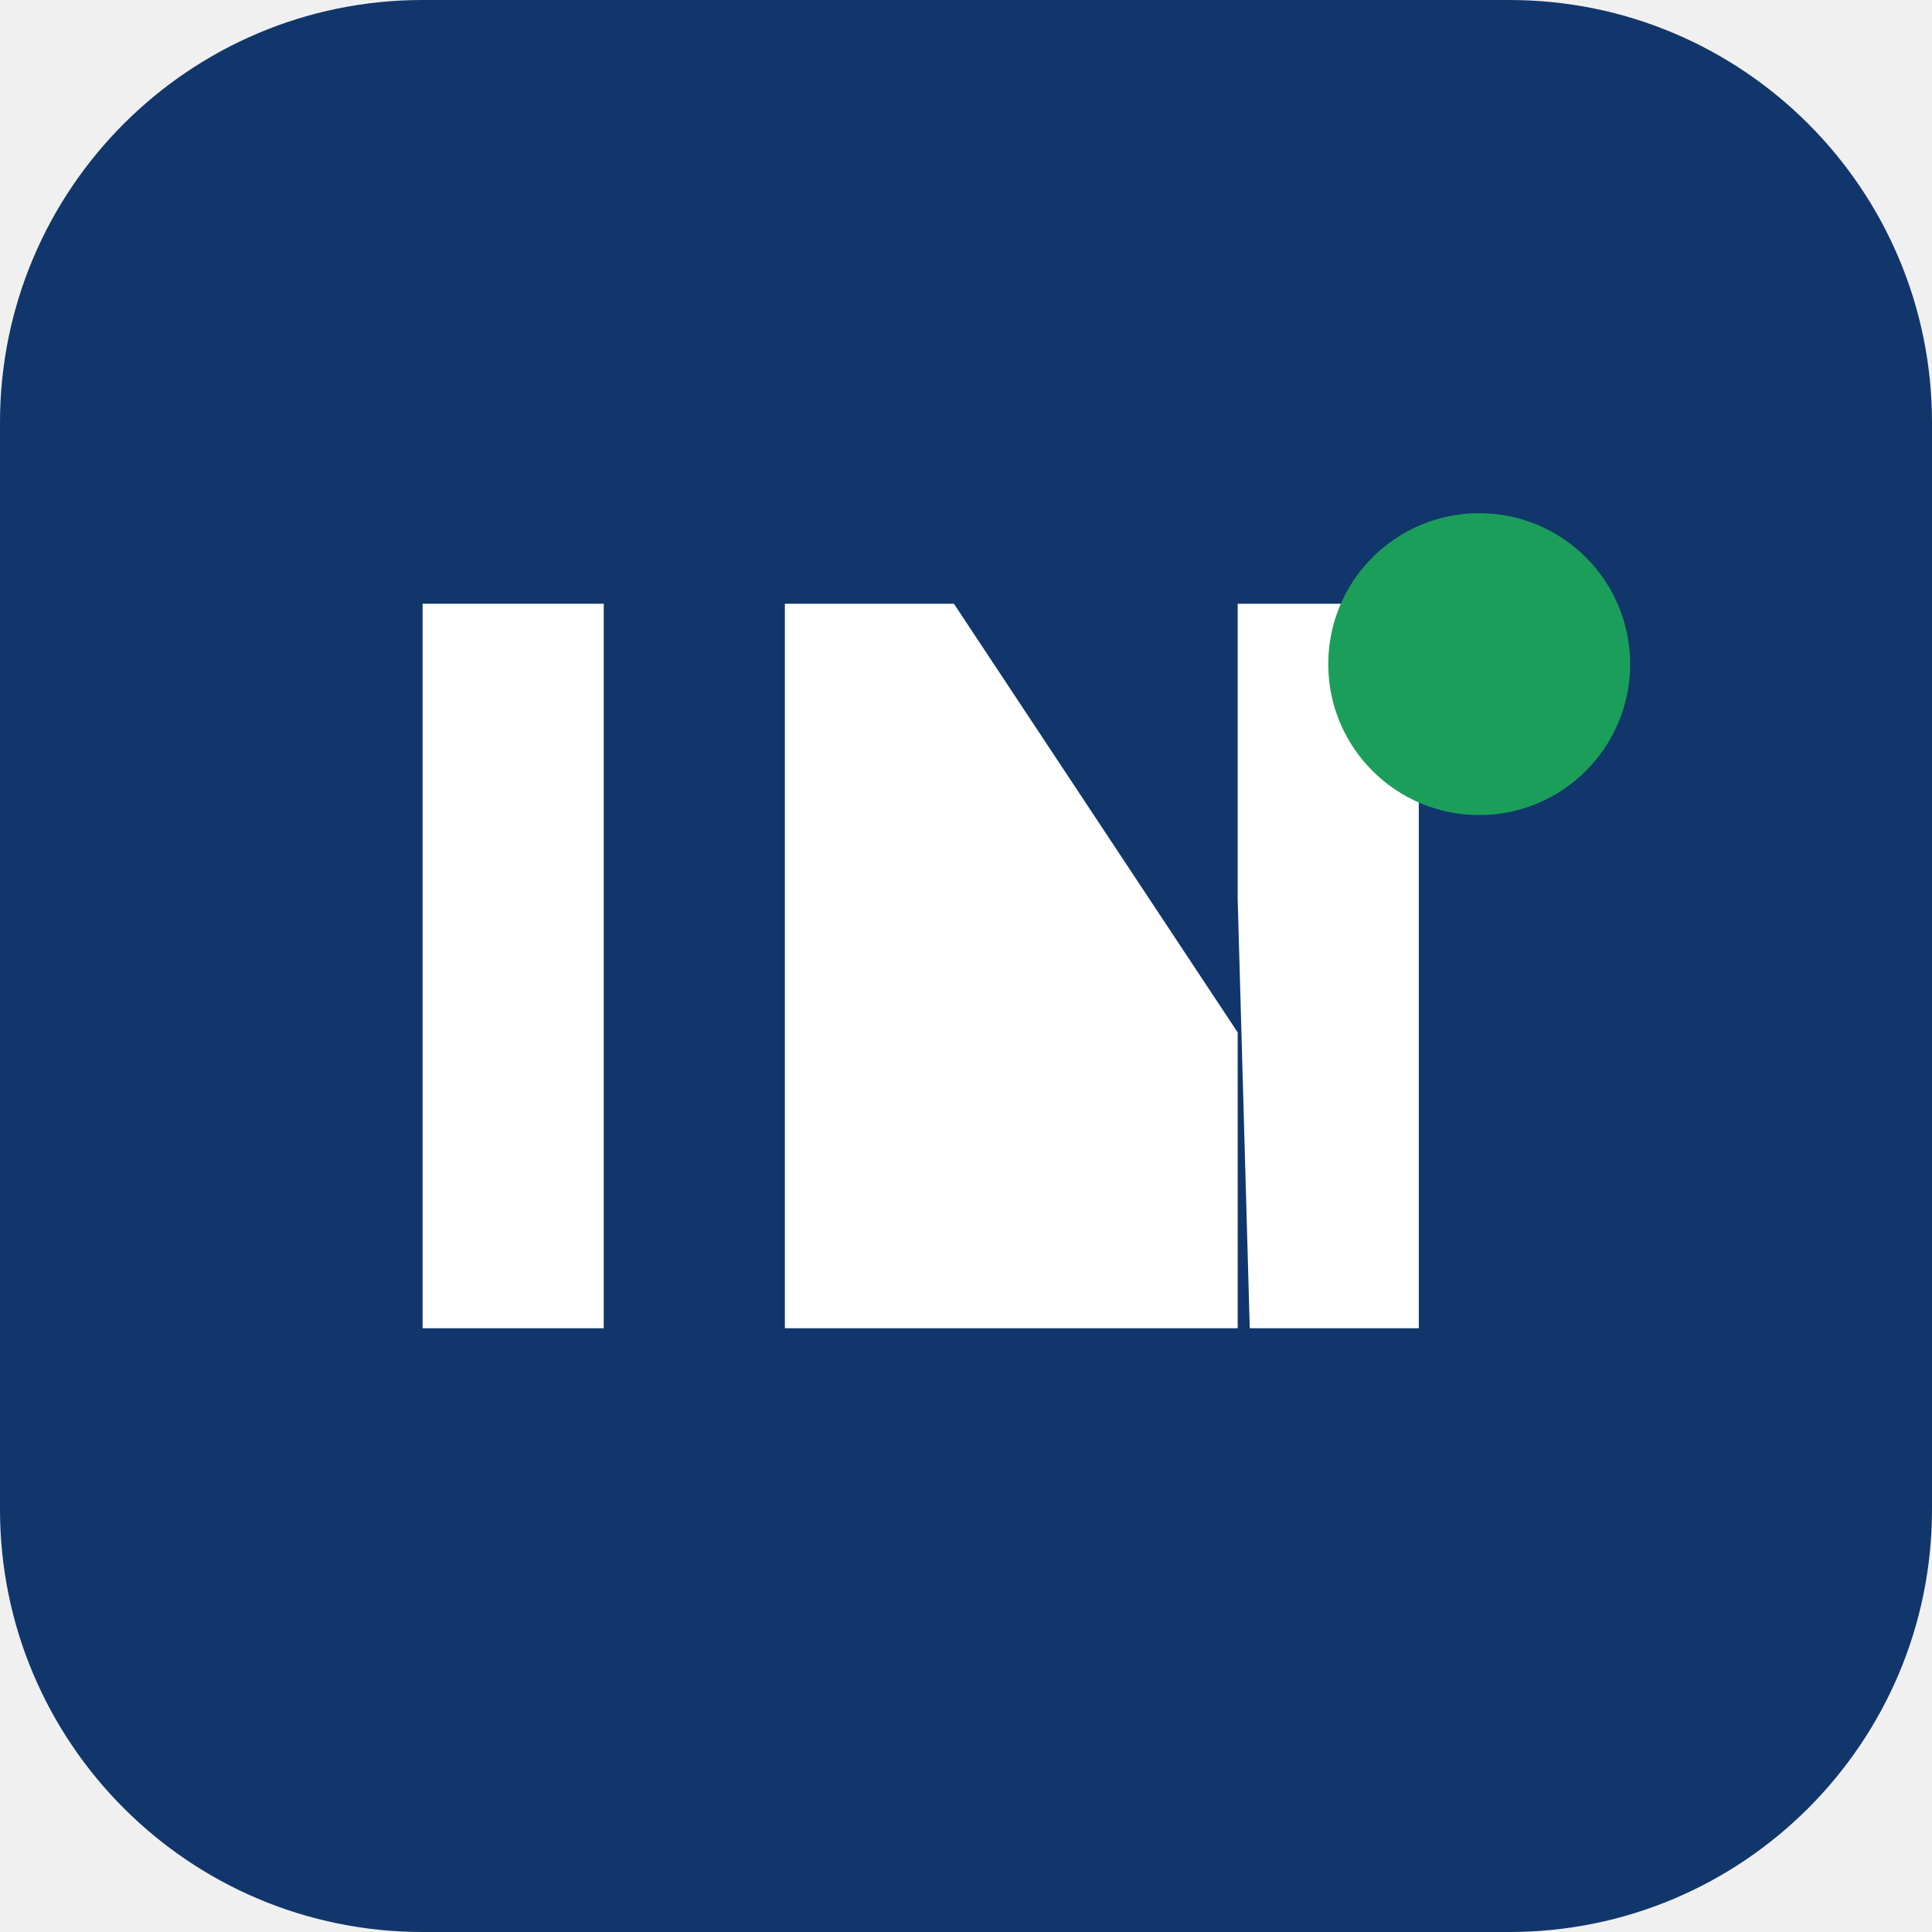
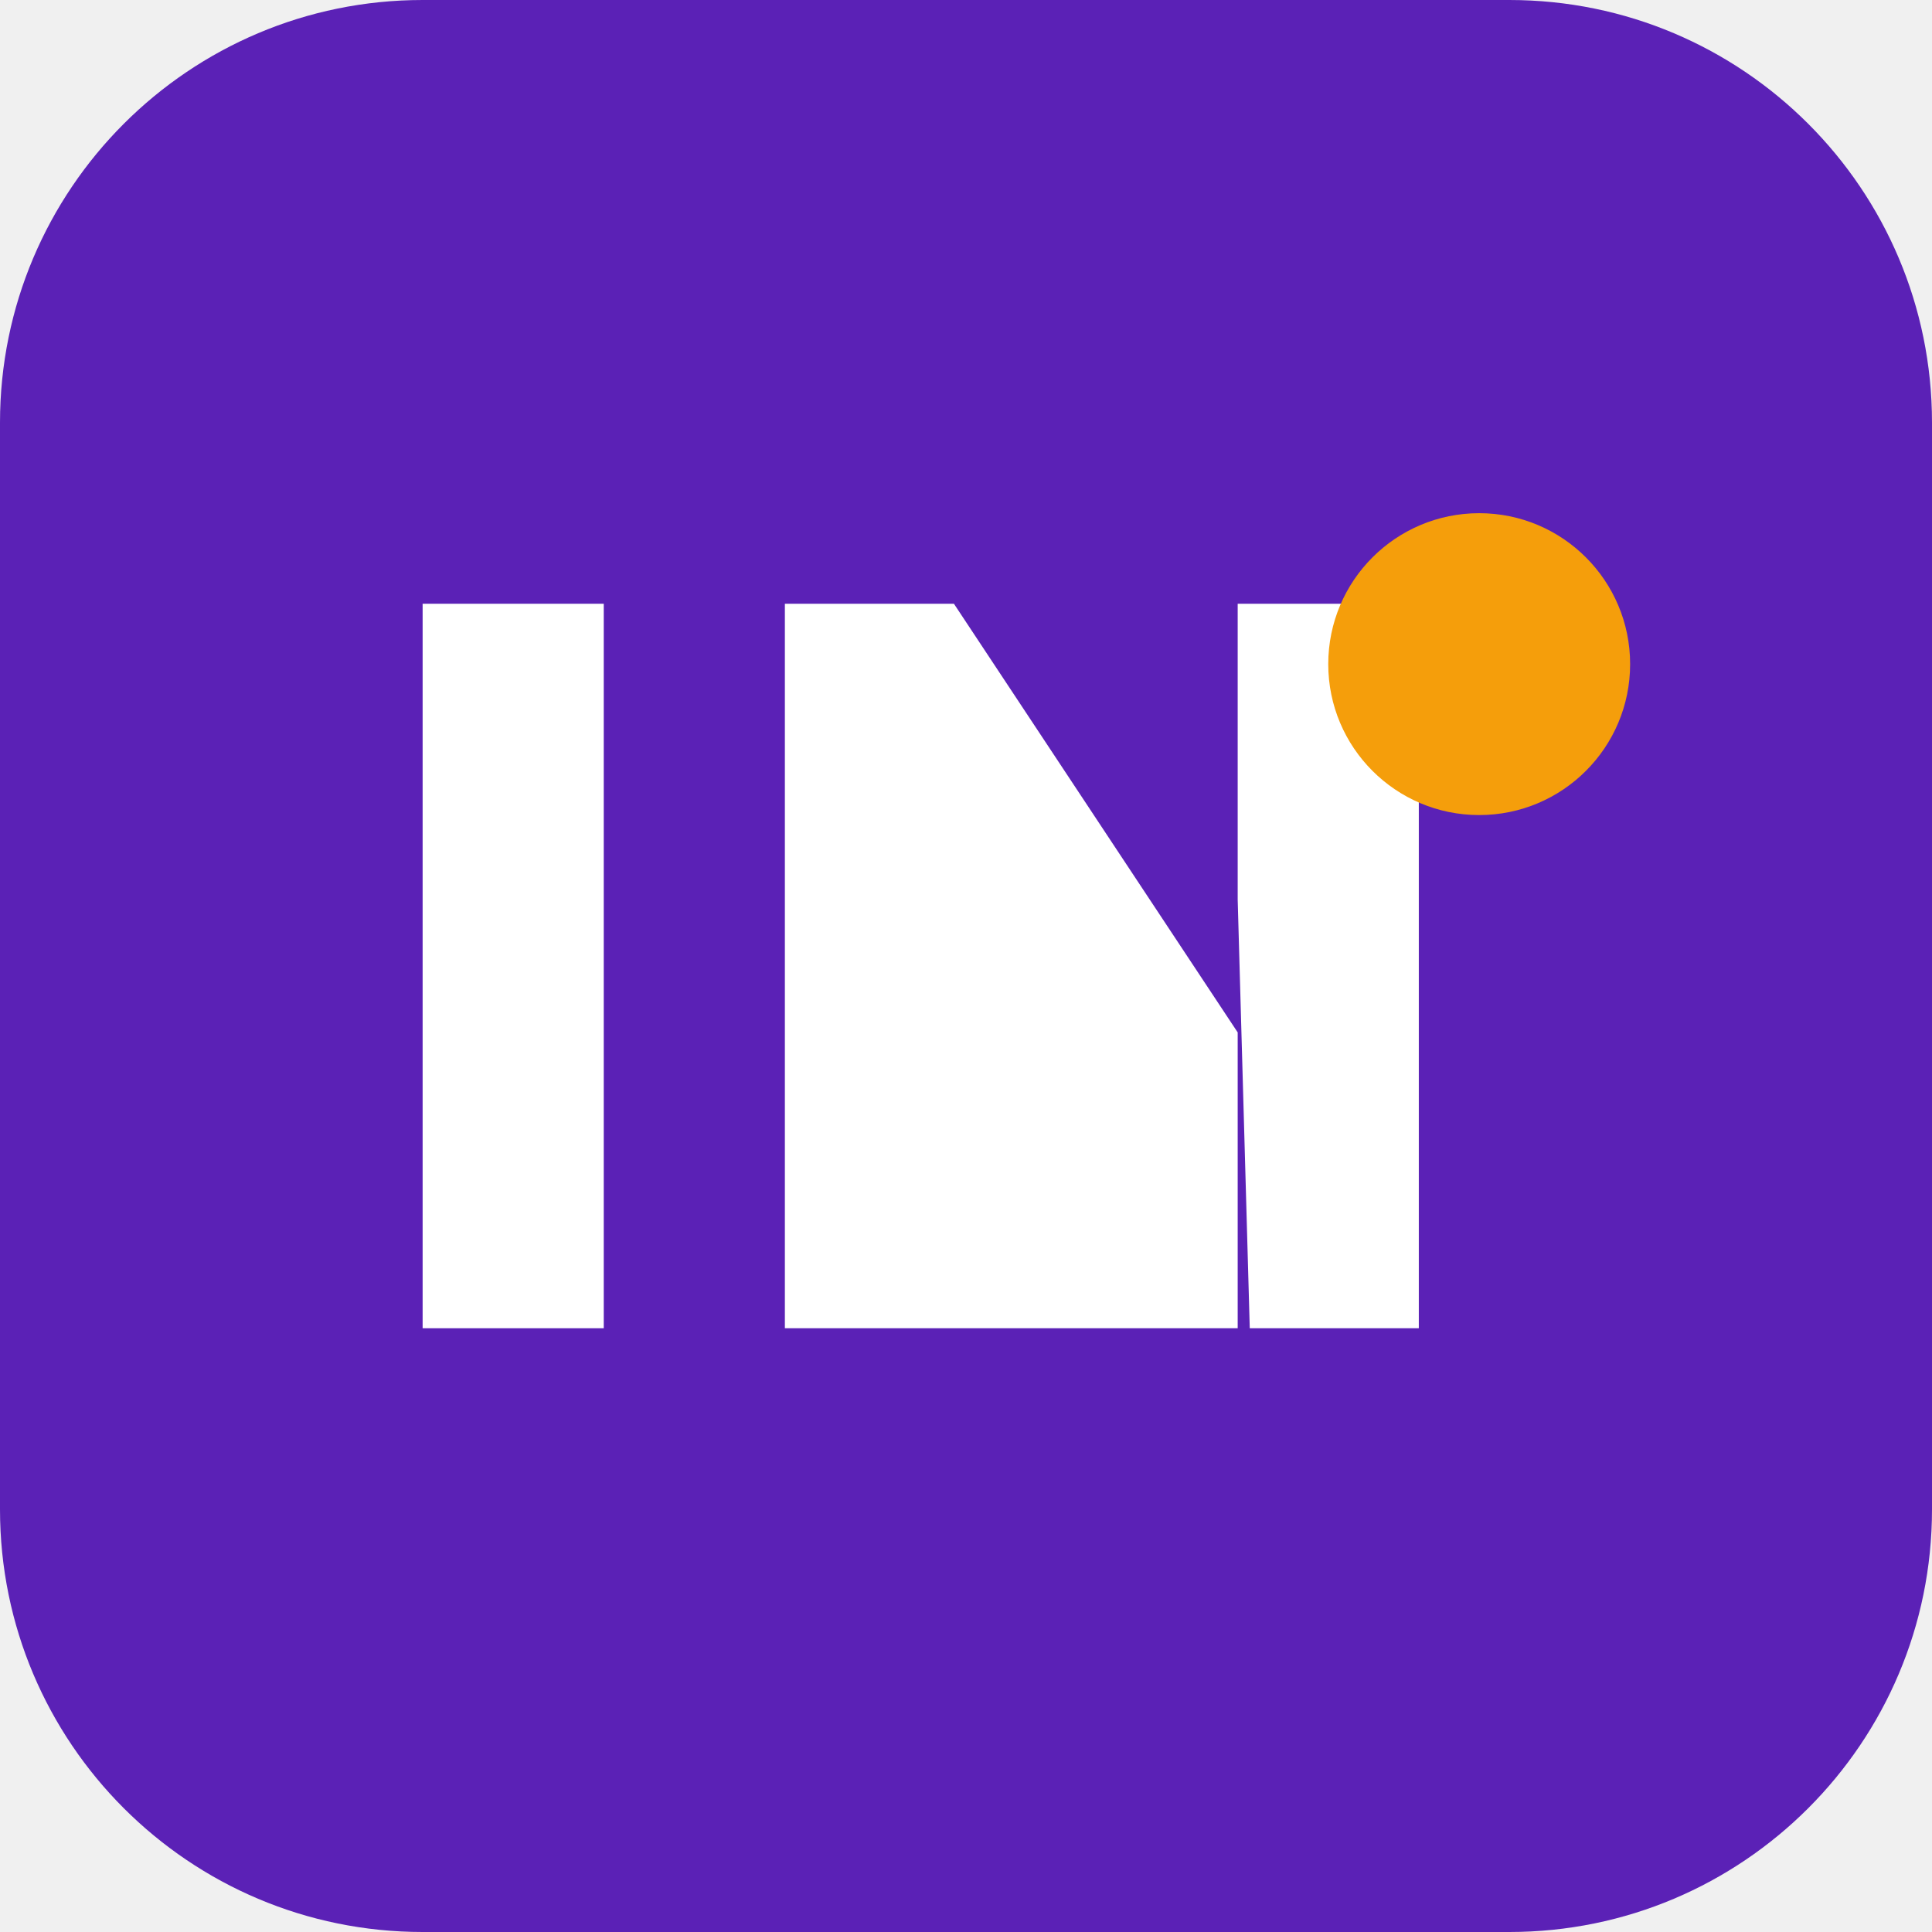
<svg xmlns="http://www.w3.org/2000/svg" viewBox="0 0 64 64" width="64" height="64">
-   <rect width="64" height="64" rx="14" fill="#11366B" />
+   <rect width="64" height="64" rx="14" fill="#5B21B6" />
  <path d="M14 44V20h6v24h-6Z" fill="#FFFFFF" />
  <path d="M26 44V20h5.6l9.4 14.2V20h6v24h-5.6L41 29.8V44h-15Z" fill="#FFFFFF" />
-   <circle cx="49" cy="22" r="5" fill="#1B9E5A" />
+   <circle cx="49" cy="22" r="5" fill="#F59E0B" />
</svg>
